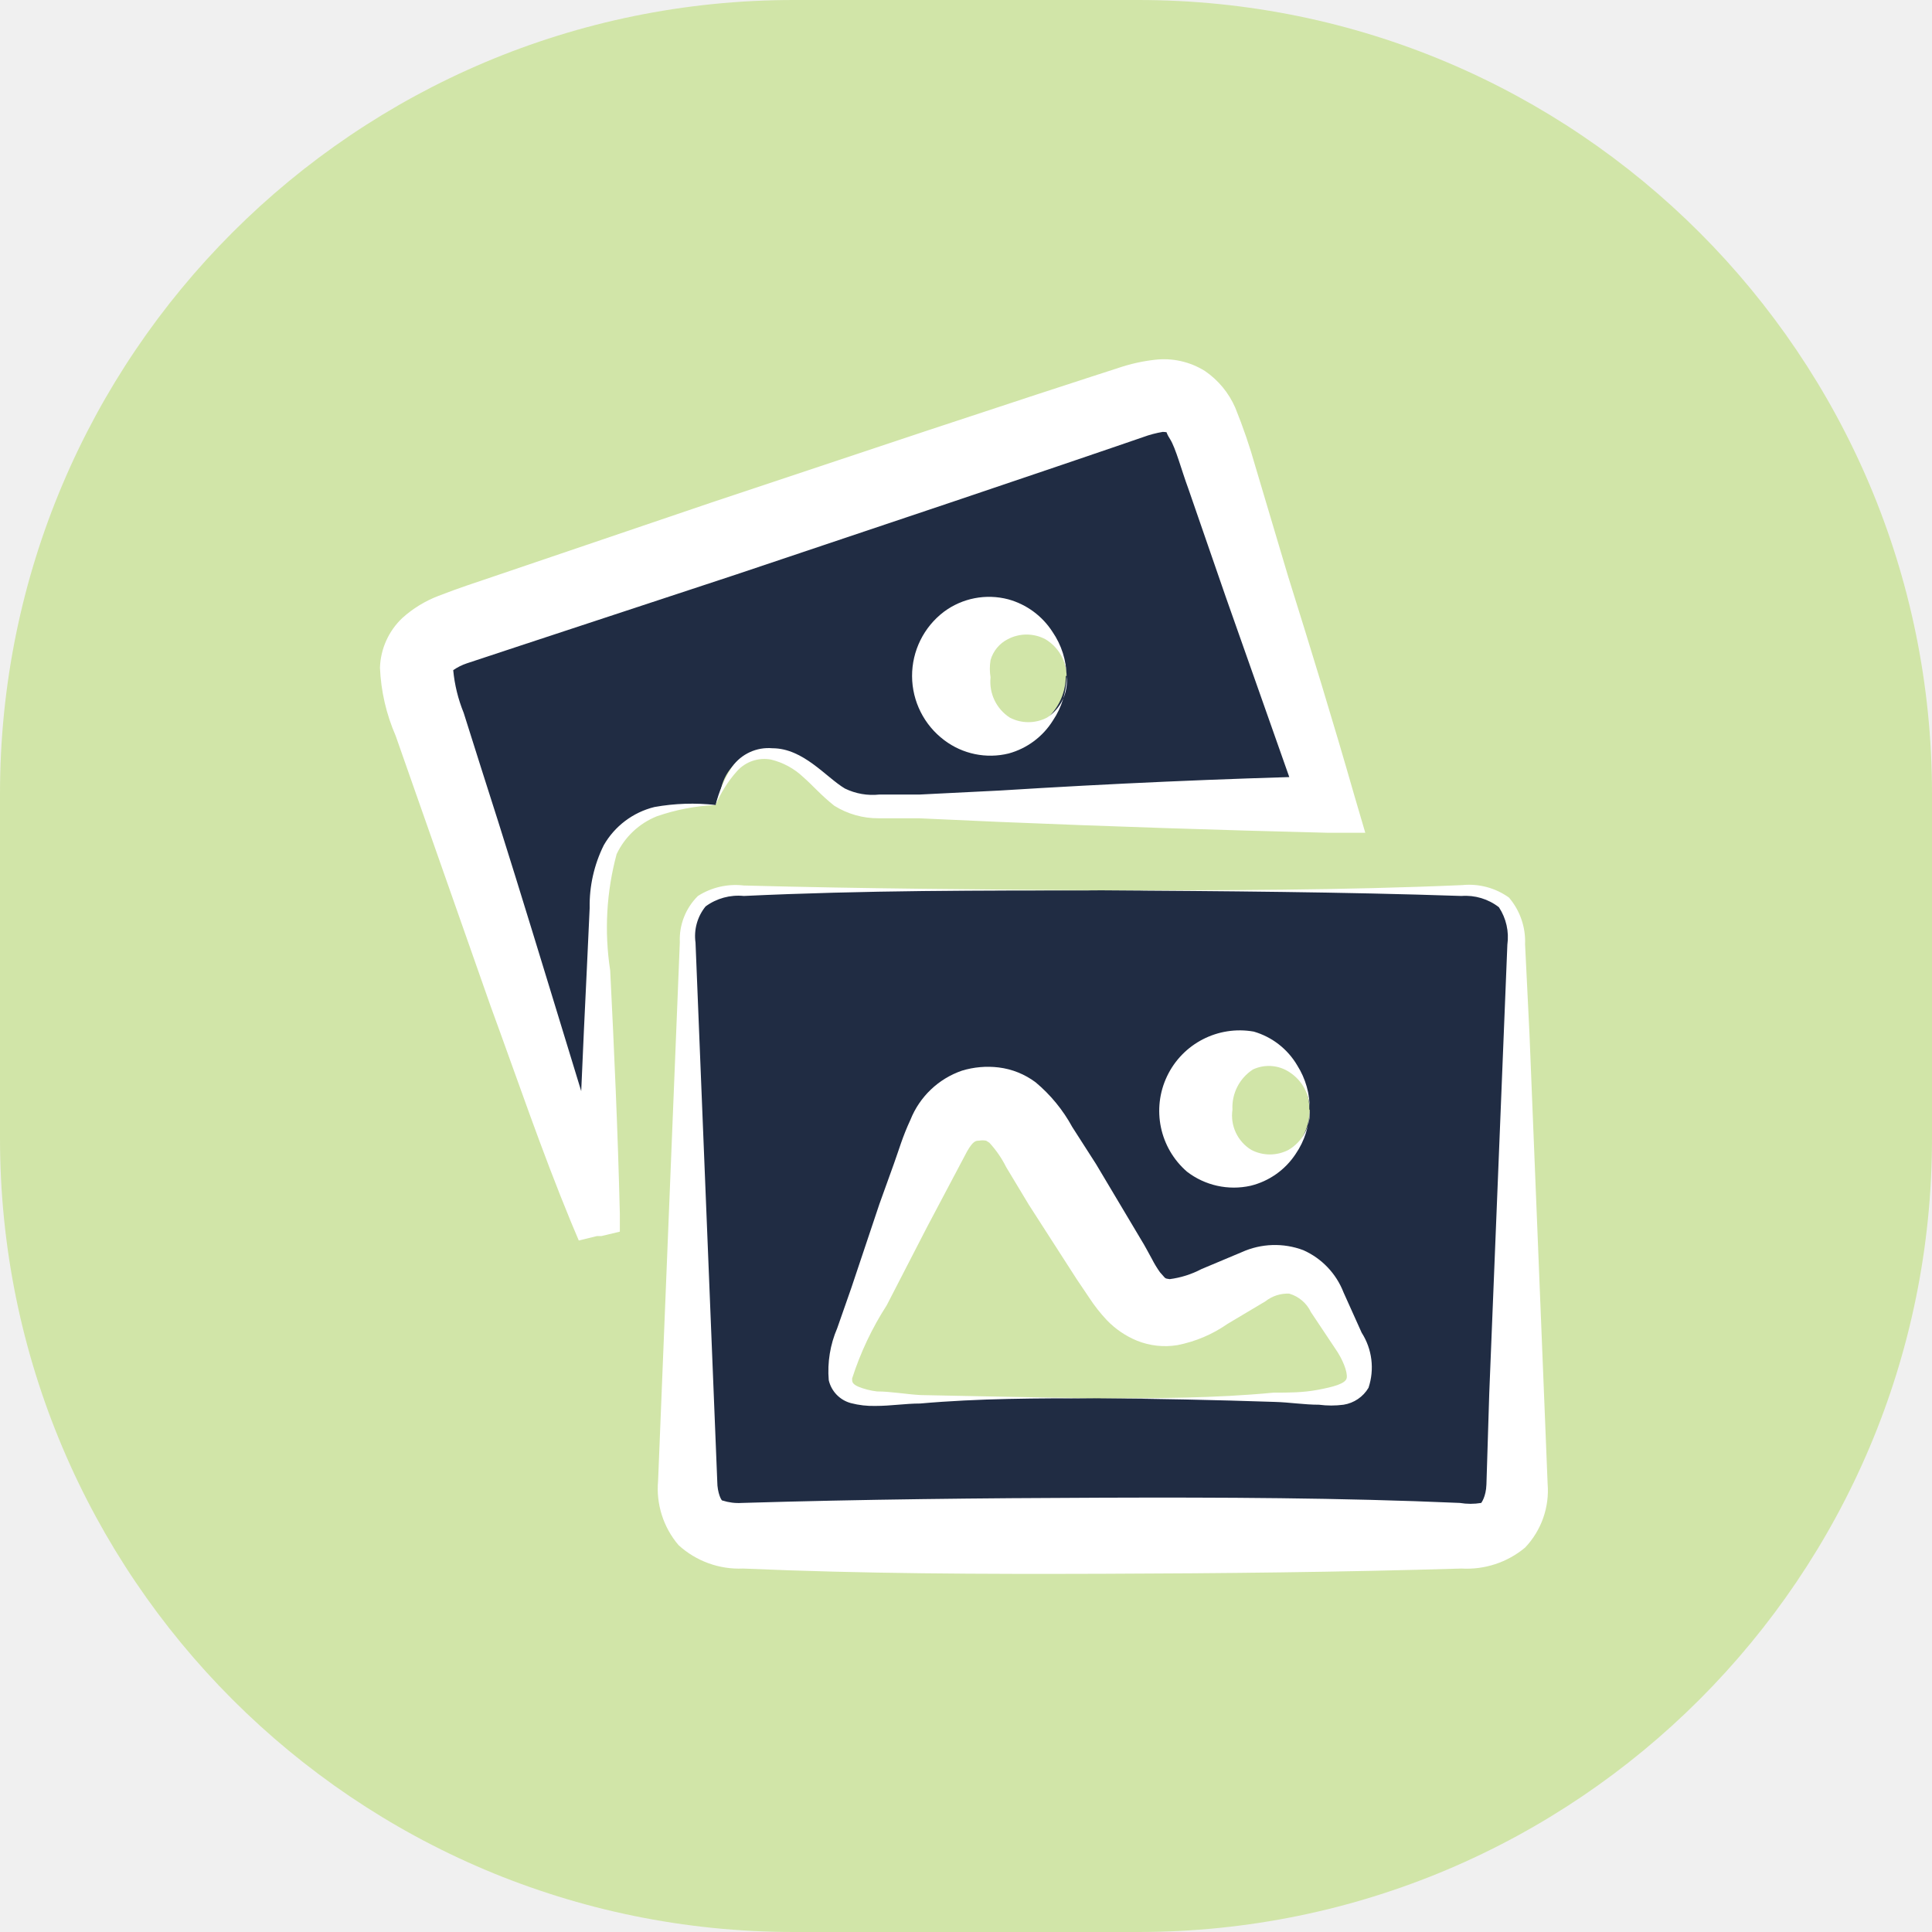
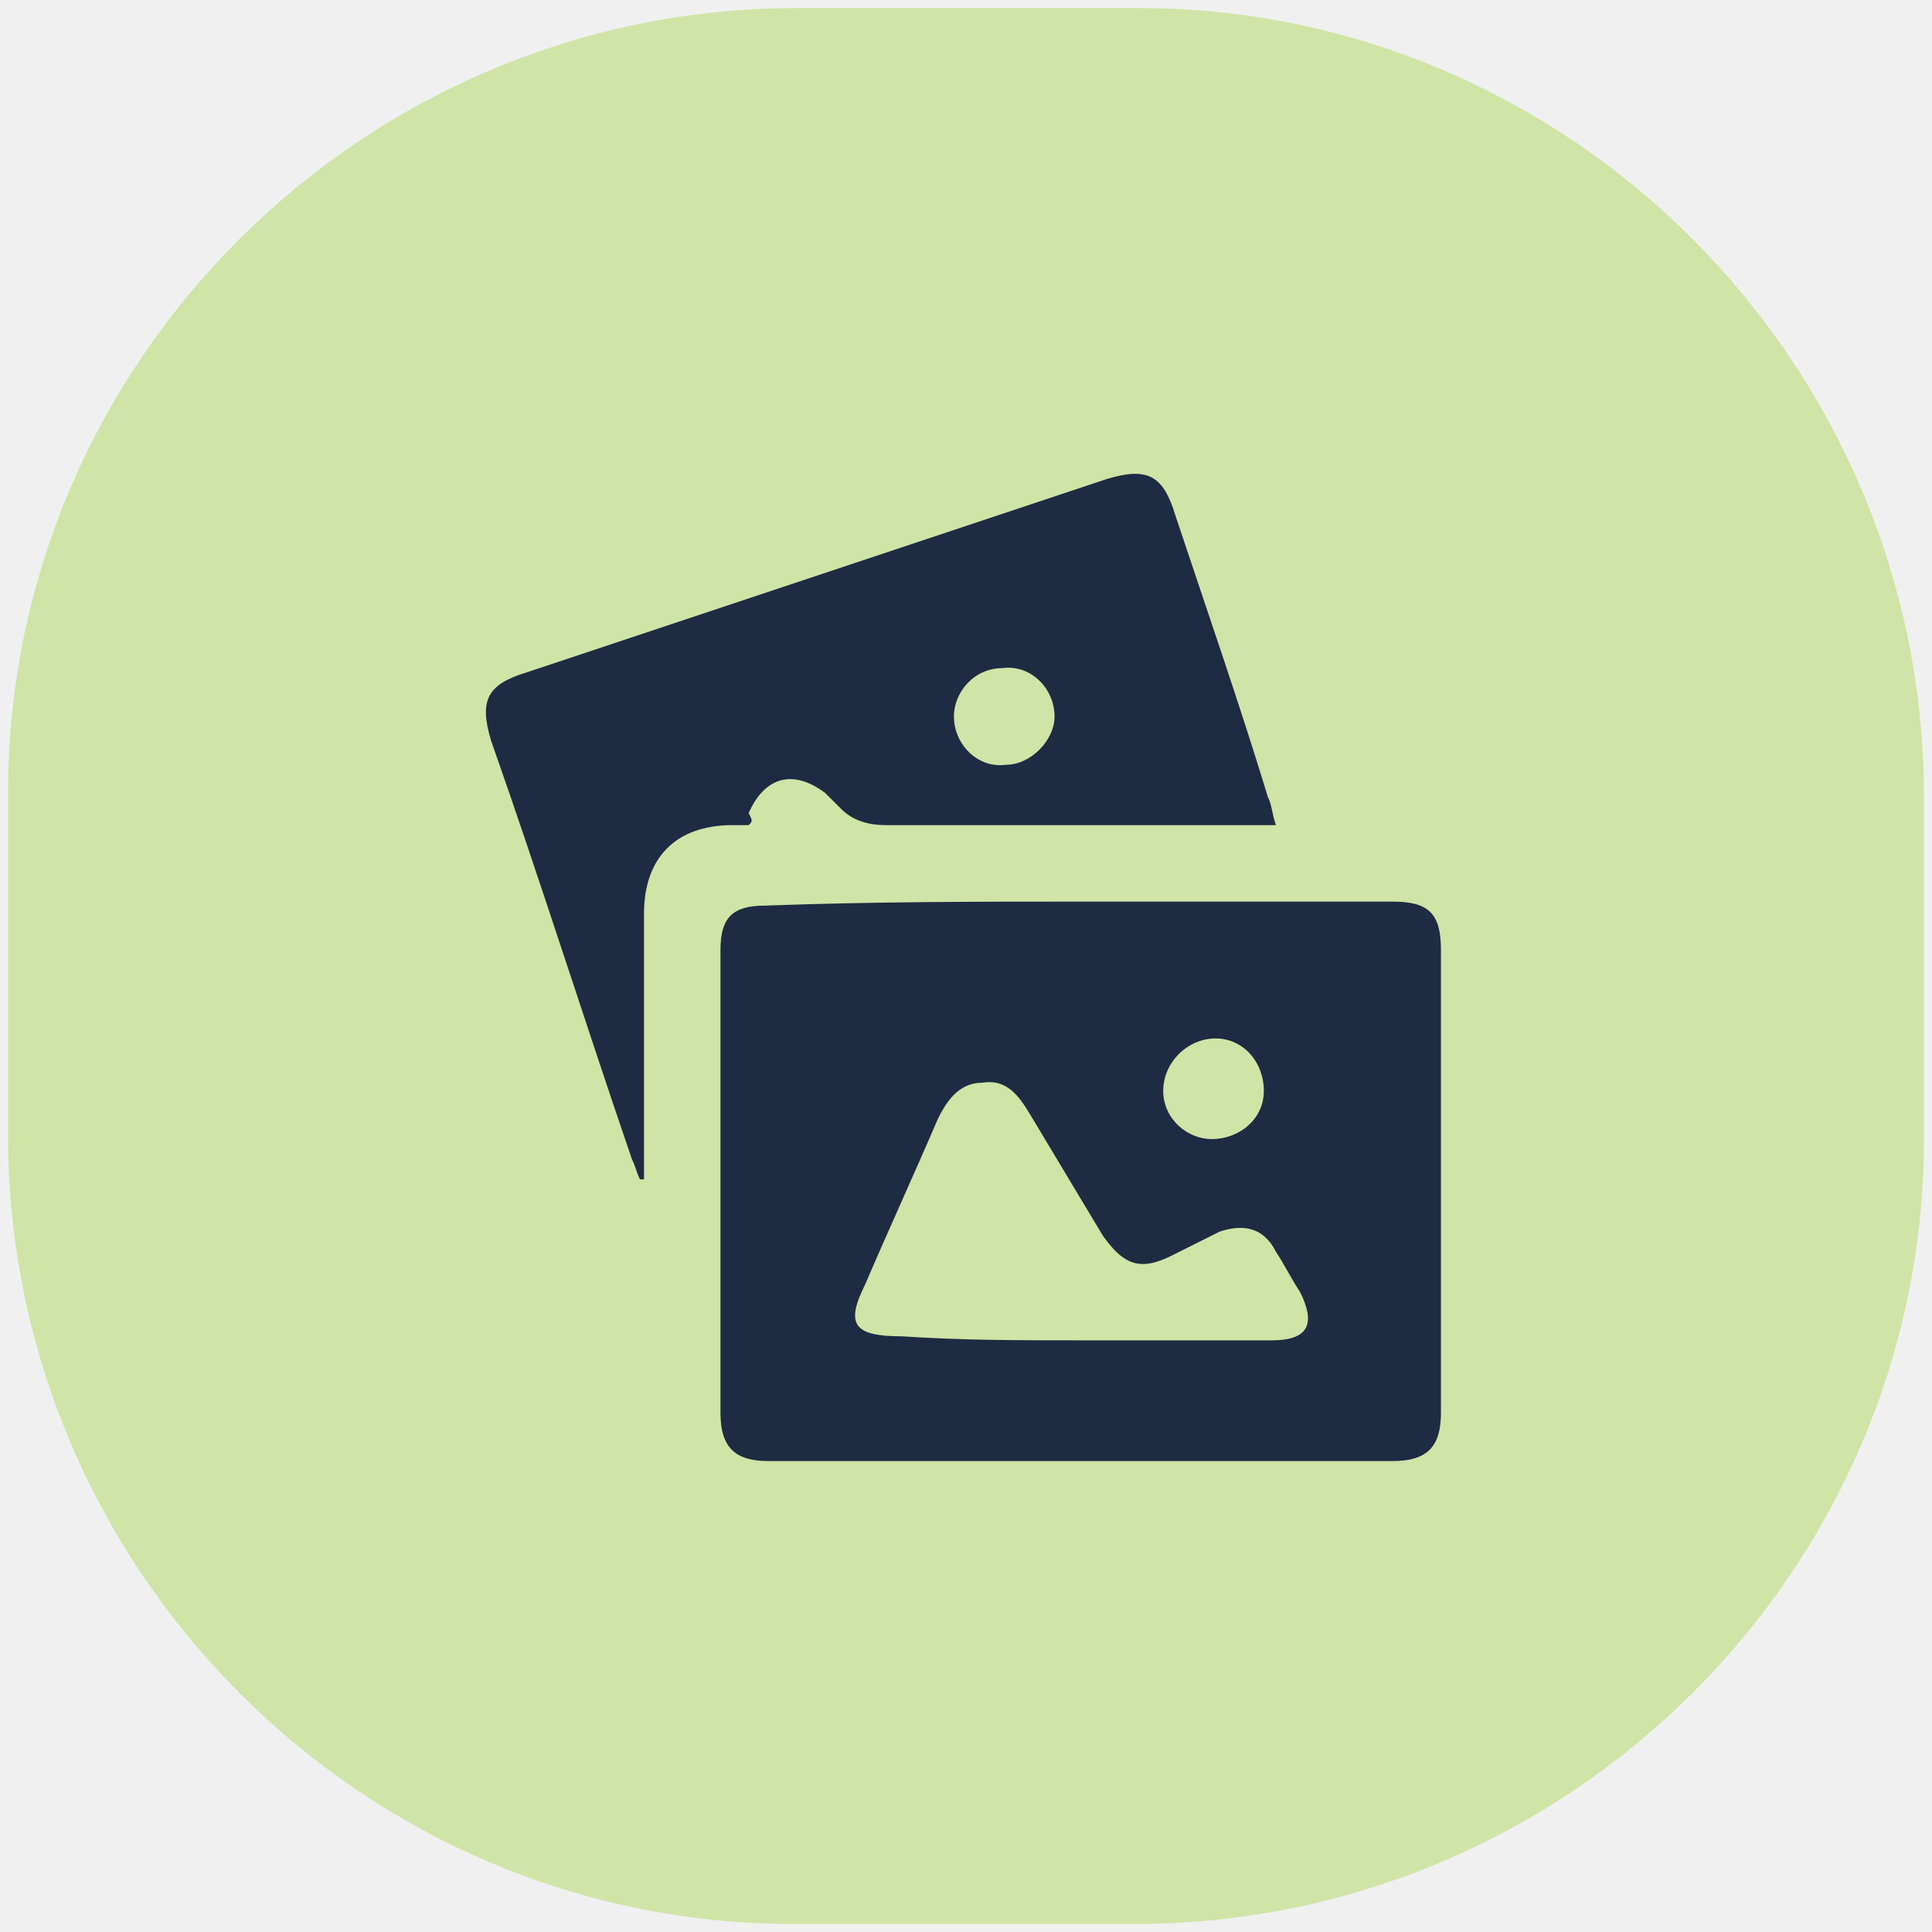
- <svg xmlns="http://www.w3.org/2000/svg" id="Layer_1" data-name="Layer 1" viewBox="0 0 48 48">
-   <defs>
-     <style>.cls-1{fill:#d1e5a8;}.cls-2{fill:#202c43;}.cls-3{fill:#fff;}</style>
-   </defs>
-   <rect class="cls-1" width="48" height="48" rx="19.72" ry="19.72" />
-   <path class="cls-2" d="M28.4,23.12h8.89c1,0,1.39.34,1.39,1.37q0,6.65,0,13.3c0,1-.37,1.37-1.33,1.37H19.44c-1,0-1.36-.4-1.36-1.35q0-6.68,0-13.36c0-.94.37-1.32,1.31-1.32Zm-.15,12.62h1.69c1.26,0,2.53,0,3.79,0,1,0,1.27-.46.8-1.33-.21-.4-.41-.8-.64-1.19a1.19,1.19,0,0,0-1.67-.53c-.47.22-.93.47-1.39.69a1.29,1.29,0,0,1-1.94-.57c-.72-1.15-1.43-2.3-2.13-3.45-.32-.52-.65-1-1.35-1s-1,.54-1.23,1.1q-1,2.36-2,4.72c-.53,1.21-.31,1.52,1,1.52Zm5.28-7.17a1.47,1.47,0,0,0-1.39-1.48,1.5,1.5,0,0,0-1.49,1.46A1.46,1.46,0,0,0,32.09,30,1.45,1.45,0,0,0,33.54,28.57Z" transform="translate(-1 -1)" />
-   <path class="cls-3" d="M28.4,23.12c3,0,5.95,0,8.93-.13a1.7,1.7,0,0,1,1.16.31,1.68,1.68,0,0,1,.4,1.16L39,26.7l.18,4.46.18,4.46.09,2.24a2.06,2.06,0,0,1-.56,1.59,2.26,2.26,0,0,1-1.58.52c-3,.09-5.95.12-8.92.13s-5.95,0-8.93-.13a2.23,2.23,0,0,1-1.6-.58,2.16,2.16,0,0,1-.51-1.6l.09-2.23.18-4.46.18-4.46.09-2.23a1.52,1.52,0,0,1,.45-1.15A1.74,1.74,0,0,1,19.48,23C22.45,23.08,25.43,23.1,28.4,23.12Zm0,0c-3,0-5.95,0-8.92.14a1.37,1.37,0,0,0-.95.26,1.17,1.17,0,0,0-.25.9l.09,2.23.18,4.46.18,4.46.09,2.23c0,.3.11.5.13.48a1.3,1.3,0,0,0,.48.06c3-.09,5.95-.12,8.92-.13s5.95,0,8.92.13a1.61,1.61,0,0,0,.53,0s.12-.15.13-.46L38,35.62l.18-4.46.18-4.46.09-2.23a1.35,1.35,0,0,0-.21-.93,1.35,1.35,0,0,0-.93-.28C34.35,23.16,31.38,23.14,28.4,23.12Z" transform="translate(-1 -1)" />
-   <path class="cls-3" d="M28.25,35.74c1.46,0,2.93,0,4.39-.14.37,0,.73,0,1.1-.07s.7-.15.72-.3-.1-.46-.29-.73l-.6-.9a.86.86,0,0,0-.54-.46.89.89,0,0,0-.59.19l-.94.56a3.28,3.28,0,0,1-1.25.53,1.88,1.88,0,0,1-1-.11,2.2,2.2,0,0,1-.75-.51,4,4,0,0,1-.44-.56l-.31-.46-1.19-1.85L26,30a2.63,2.63,0,0,0-.42-.61l-.08-.05a.48.48,0,0,0-.18,0c-.07,0-.14,0-.29.26l-1,1.89-1,1.94a7.68,7.68,0,0,0-.86,1.82c0,.08,0,.13.15.2a1.78,1.78,0,0,0,.47.12c.34,0,.72.07,1.08.09C25.33,35.69,26.79,35.72,28.25,35.74Zm0,0c-1.46,0-2.93,0-4.39.13-.37,0-.72.06-1.11.06a2.2,2.2,0,0,1-.61-.07.77.77,0,0,1-.55-.57A2.69,2.69,0,0,1,21.8,34l.35-1,.7-2.09.36-1c.13-.36.21-.66.41-1.09A2.12,2.12,0,0,1,24.9,27.6a2.22,2.22,0,0,1,.91-.08,1.92,1.92,0,0,1,.92.37A3.84,3.84,0,0,1,27.64,29l.59.92,1.12,1.88c.1.16.18.32.27.48a2.6,2.6,0,0,0,.2.33c.15.16.1.15.24.17a2.34,2.34,0,0,0,.79-.25l1-.42a2,2,0,0,1,1.53-.05,1.9,1.9,0,0,1,1,1.05l.45,1A1.6,1.6,0,0,1,35,35.48a.88.88,0,0,1-.62.42,2.35,2.35,0,0,1-.61,0c-.37,0-.73-.06-1.1-.07C31.18,35.78,29.72,35.75,28.25,35.74Z" transform="translate(-1 -1)" />
-   <path class="cls-3" d="M33.54,28.57a1.1,1.1,0,0,0-.5-.93.93.93,0,0,0-.91-.07,1.12,1.12,0,0,0-.51,1,1,1,0,0,0,.47,1,1,1,0,0,0,.92,0A1.07,1.07,0,0,0,33.54,28.57Zm0,0a2,2,0,0,1-.35,1.1,1.87,1.87,0,0,1-1.12.79,1.91,1.91,0,0,1-1.58-.35,2,2,0,0,1,1.66-3.48,1.85,1.85,0,0,1,1.08.84A2,2,0,0,1,33.54,28.57Z" transform="translate(-1 -1)" />
-   <path class="cls-2" d="M18.78,21l-.41,0a2.29,2.29,0,0,0-2.53,2.58c0,2.31,0,4.61,0,6.92q0,.33,0,.65l-.11,0c-.07-.18-.15-.35-.21-.53l-4-12.07c-.38-1.15-.16-1.6,1-2L29.11,11c1.14-.38,1.61-.14,2,1l2.7,8.16c.08.23.15.47.25.8h-.77c-3.48,0-7,0-10.44,0a1.59,1.59,0,0,1-1.28-.46,4.72,4.72,0,0,0-.52-.44,1.23,1.23,0,0,0-2.15.61C18.86,20.78,18.82,20.86,18.78,21ZM27.5,17.8A1.48,1.48,0,0,0,26,16.36a1.42,1.42,0,0,0-1.4,1.43,1.44,1.44,0,1,0,2.88,0Z" transform="translate(-1 -1)" />
-   <path class="cls-3" d="M18.78,21a5.18,5.18,0,0,0-1.46.28,1.88,1.88,0,0,0-1,.94,7,7,0,0,0-.16,2.89c.1,2,.19,4,.24,6.05v.44l-.46.11-.11,0-.45.11-.19-.45c-.75-1.82-1.34-3.57-2-5.37L11.3,20.62l-.47-1.34a4.74,4.74,0,0,1-.39-1.69A1.78,1.78,0,0,1,11,16.35a2.86,2.86,0,0,1,.88-.54c.54-.21.92-.33,1.39-.49l5.39-1.83,5.4-1.8,2.7-.89,1.35-.44.68-.22a4.31,4.31,0,0,1,.89-.2,1.92,1.92,0,0,1,1.26.28,2.14,2.14,0,0,1,.75.91,13.86,13.86,0,0,1,.5,1.46L33,15.31c.57,1.82,1.12,3.61,1.65,5.46l.27.92-.93,0q-4.08-.1-8.16-.27l-2-.09-1,0a2.06,2.06,0,0,1-1.1-.31c-.33-.26-.52-.49-.77-.71a1.77,1.77,0,0,0-.81-.44.91.91,0,0,0-.84.29A3,3,0,0,0,18.78,21Zm0,0a3.06,3.06,0,0,1,.41-.95,1.11,1.11,0,0,1,1-.46c.77,0,1.33.72,1.8,1a1.57,1.57,0,0,0,.86.15l1,0,2-.1Q30,20.38,34,20.28l-.66.9-1.89-5.36-.93-2.69c-.16-.43-.31-1-.45-1.22S30,11.7,30,11.73s0,0-.11,0a2.7,2.7,0,0,0-.49.13l-.67.23-1.35.46-2.69.91-5.39,1.81-5.4,1.78-1.3.43a1.34,1.34,0,0,0-.34.17s0,0,0,0a3.74,3.74,0,0,0,.26,1.06l.43,1.36c1.16,3.6,2.24,7.29,3.36,10.84l-.64-.34.11,0-.45.55c.06-2,.15-4,.25-6.05l.07-1.51A3.37,3.37,0,0,1,16,22a2,2,0,0,1,1.26-.95A5.26,5.26,0,0,1,18.78,21Z" transform="translate(-1 -1)" />
-   <path class="cls-3" d="M27.5,17.8a1.08,1.08,0,0,0-.53-.92,1,1,0,0,0-.93,0,.84.84,0,0,0-.43.52,1.33,1.33,0,0,0,0,.43,1.06,1.06,0,0,0,.48,1,1,1,0,0,0,.92,0A1.08,1.08,0,0,0,27.5,17.8Zm0,0a2,2,0,0,1-.34,1.1,1.88,1.88,0,0,1-1.1.82,1.9,1.9,0,0,1-1.6-.33,2,2,0,0,1-.8-1.59,2,2,0,0,1,.79-1.6,1.88,1.88,0,0,1,1.6-.31,1.91,1.91,0,0,1,1.1.81A2,2,0,0,1,27.5,17.8Z" transform="translate(-1 -1)" />
+ <svg xmlns="http://www.w3.org/2000/svg" version="1.1" id="Layer_1" x="0px" y="0px" viewBox="0 0 48 48" style="enable-background:new 0 0 48 48;" xml:space="preserve">
+   <style type="text/css">
+ 	.st0{fill:#D0E4A7;}
+ 	.st1{fill:#1F2B43;}
+ </style>
+   <g>
+     <path class="st0" d="M28.2,47.8h-8.5C9,47.8,0.2,39,0.2,28.2l0-8.5C0.2,9,9,0.2,19.8,0.2h8.5C39,0.2,47.8,9,47.8,19.8v8.5   C47.8,39,39,47.8,28.2,47.8z" />
+     <g>
+       <path class="st1" d="M26.9,22.4c2.6,0,5.1,0,7.7,0c0.9,0,1.2,0.3,1.2,1.2c0,3.8,0,7.7,0,11.5c0,0.8-0.3,1.2-1.2,1.2    c-5.2,0-10.3,0-15.5,0c-0.8,0-1.2-0.3-1.2-1.2c0-3.8,0-7.7,0-11.5c0-0.8,0.3-1.1,1.1-1.1C21.7,22.4,24.3,22.4,26.9,22.4z     M26.8,33.3c0.5,0,1,0,1.5,0c1.1,0,2.2,0,3.3,0c0.9,0,1.1-0.4,0.7-1.2c-0.2-0.3-0.4-0.7-0.6-1c-0.3-0.6-0.8-0.7-1.4-0.5    c-0.4,0.2-0.8,0.4-1.2,0.6c-0.8,0.4-1.2,0.2-1.7-0.5c-0.6-1-1.2-2-1.8-3c-0.3-0.5-0.6-0.9-1.2-0.8c-0.6,0-0.9,0.5-1.1,0.9    c-0.6,1.4-1.2,2.7-1.8,4.1c-0.5,1-0.3,1.3,0.9,1.3C23.9,33.3,25.3,33.3,26.8,33.3z M31.4,27.1c0-0.7-0.5-1.3-1.2-1.3    c-0.7,0-1.3,0.6-1.3,1.3c0,0.7,0.6,1.2,1.2,1.2C30.8,28.3,31.4,27.8,31.4,27.1z" />
+       <path class="st1" d="M18.6,20.5c-0.1,0-0.2,0-0.4,0c-1.4,0-2.2,0.8-2.2,2.2c0,2,0,4,0,6c0,0.2,0,0.4,0,0.6c0,0-0.1,0-0.1,0    c-0.1-0.2-0.1-0.3-0.2-0.5c-1.2-3.5-2.3-7-3.5-10.4c-0.3-1-0.1-1.4,0.9-1.7c4.8-1.6,9.6-3.2,14.4-4.8c1-0.3,1.4-0.1,1.7,0.9    c0.8,2.4,1.6,4.7,2.3,7c0.1,0.2,0.1,0.4,0.2,0.7c-0.3,0-0.5,0-0.7,0c-3,0-6,0-9,0c-0.4,0-0.8-0.1-1.1-0.4    c-0.1-0.1-0.3-0.3-0.4-0.4c-0.8-0.6-1.5-0.4-1.9,0.5C18.7,20.4,18.7,20.4,18.6,20.5z M26.2,17.8c0-0.7-0.6-1.3-1.3-1.2    c-0.7,0-1.2,0.6-1.2,1.2c0,0.7,0.6,1.3,1.3,1.2C25.6,19,26.2,18.4,26.2,17.8z" />
+     </g>
+   </g>
</svg>
